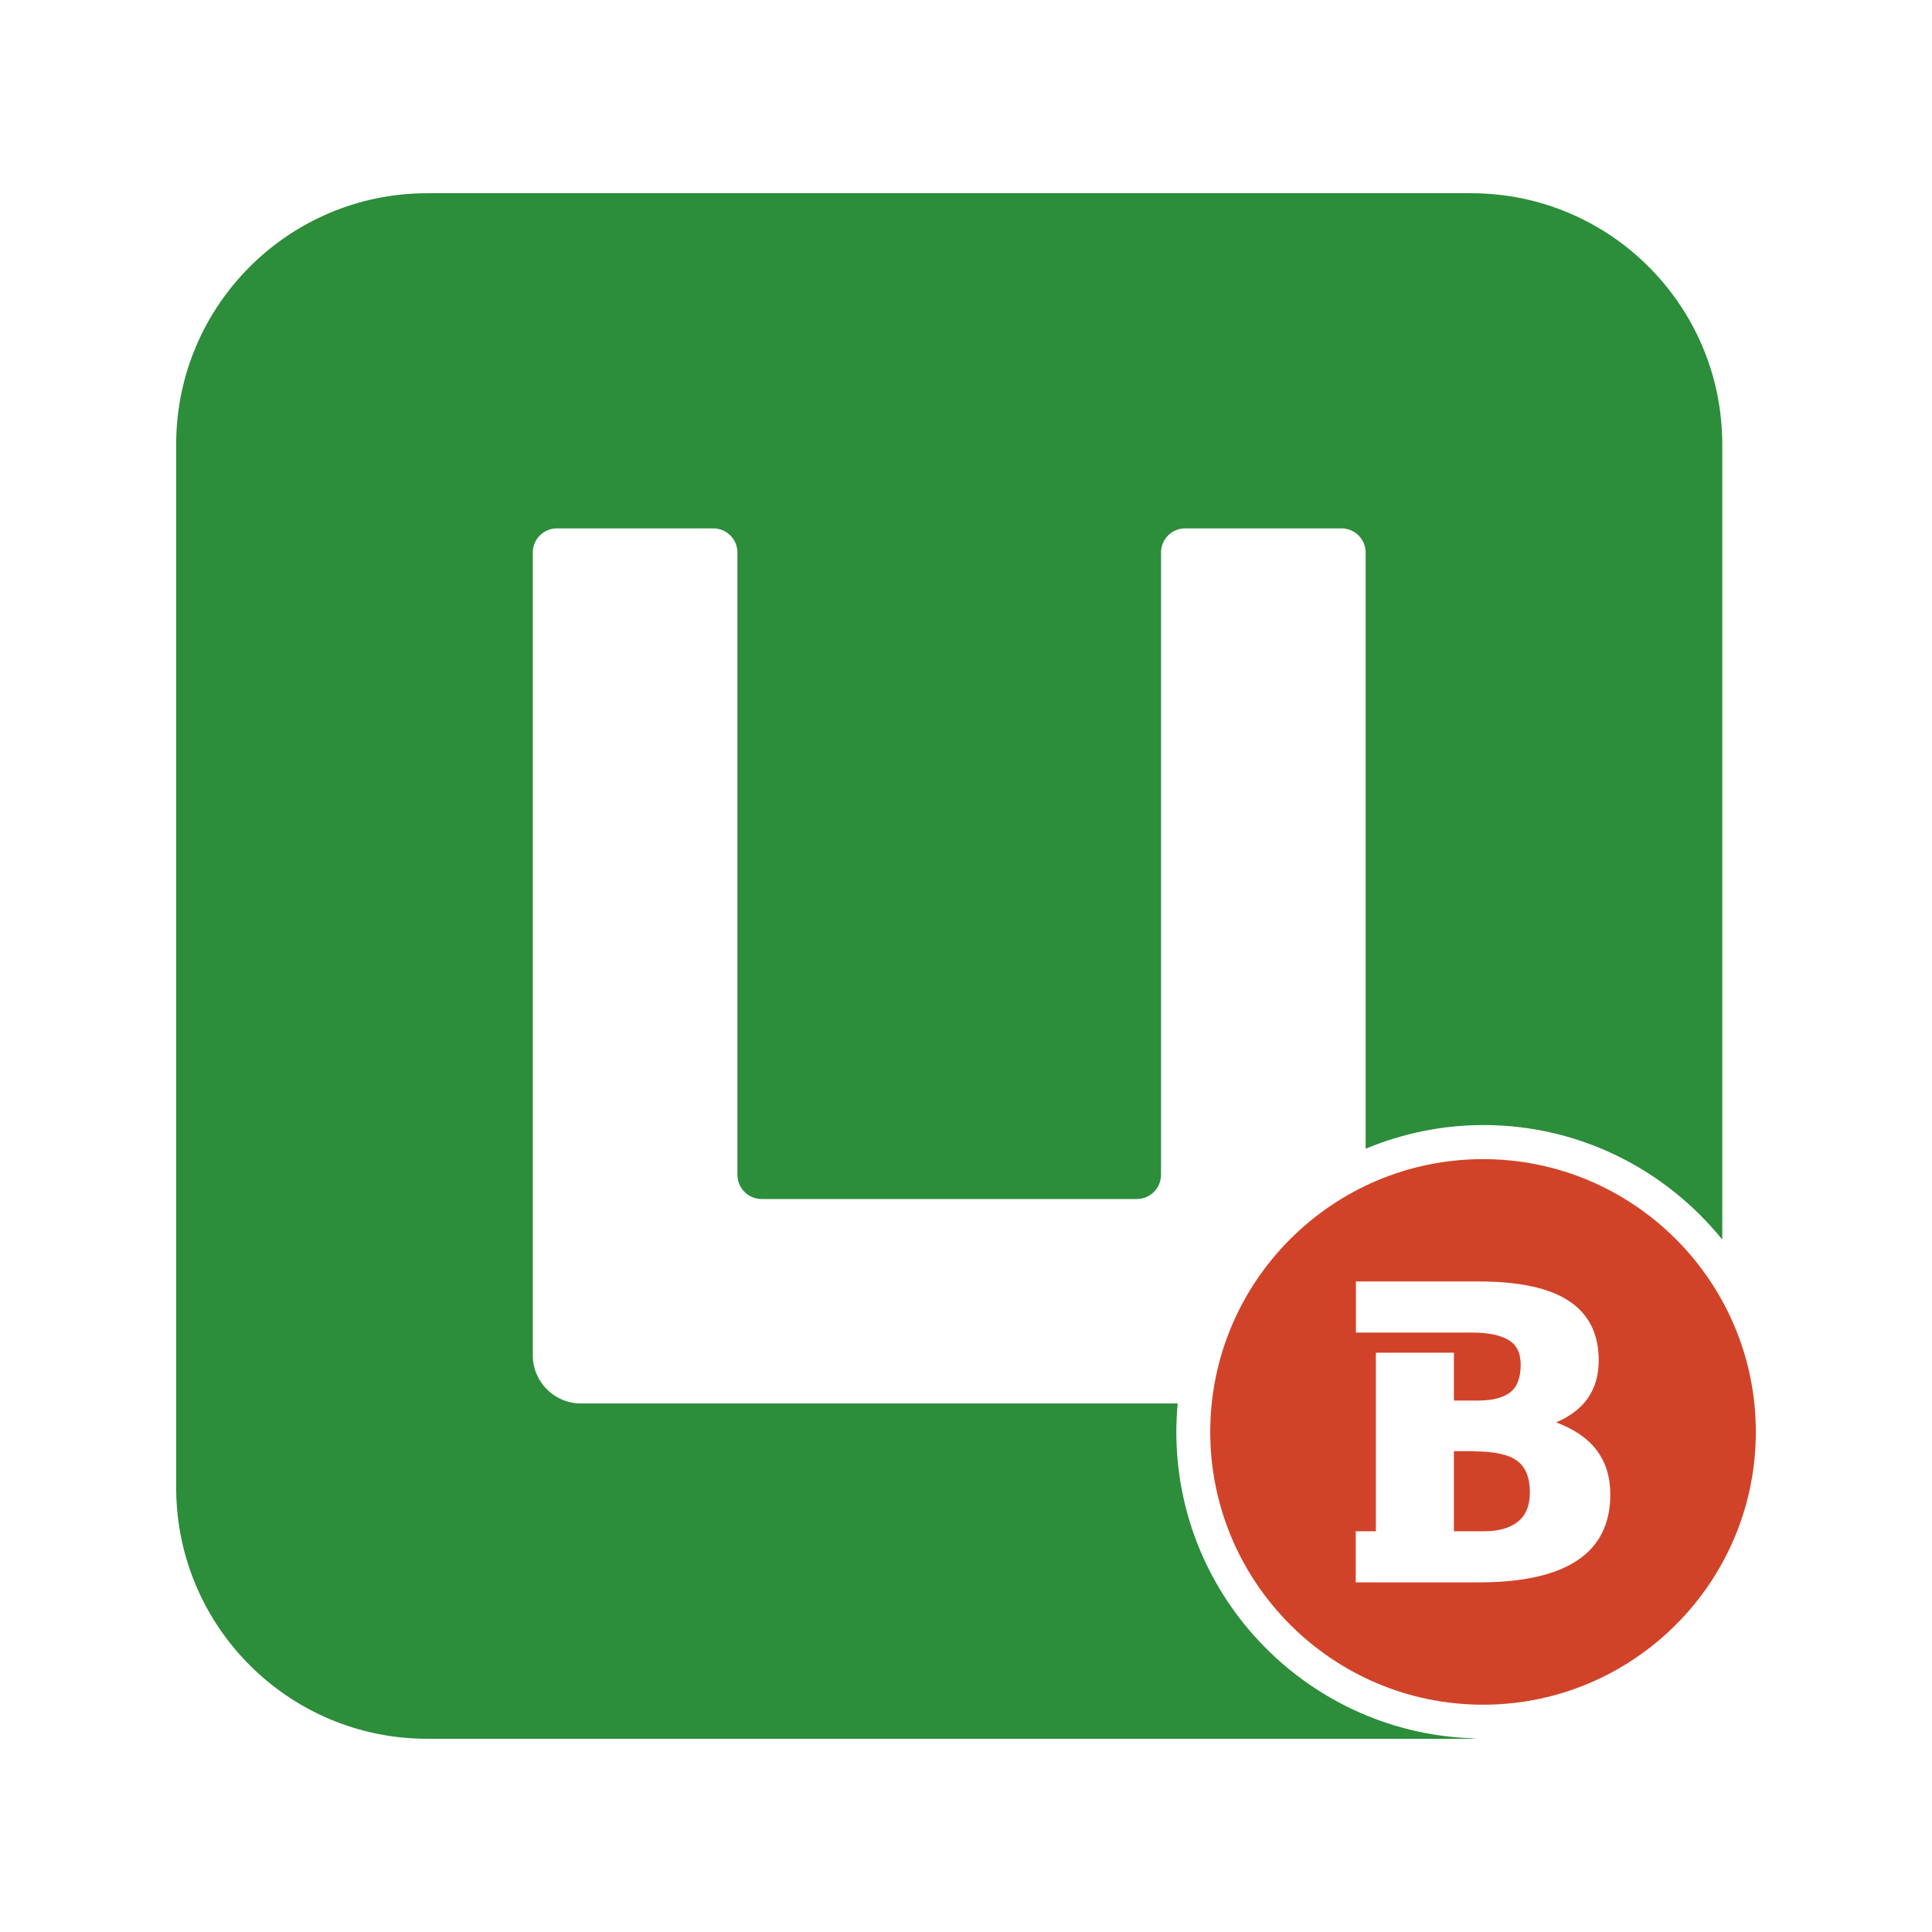
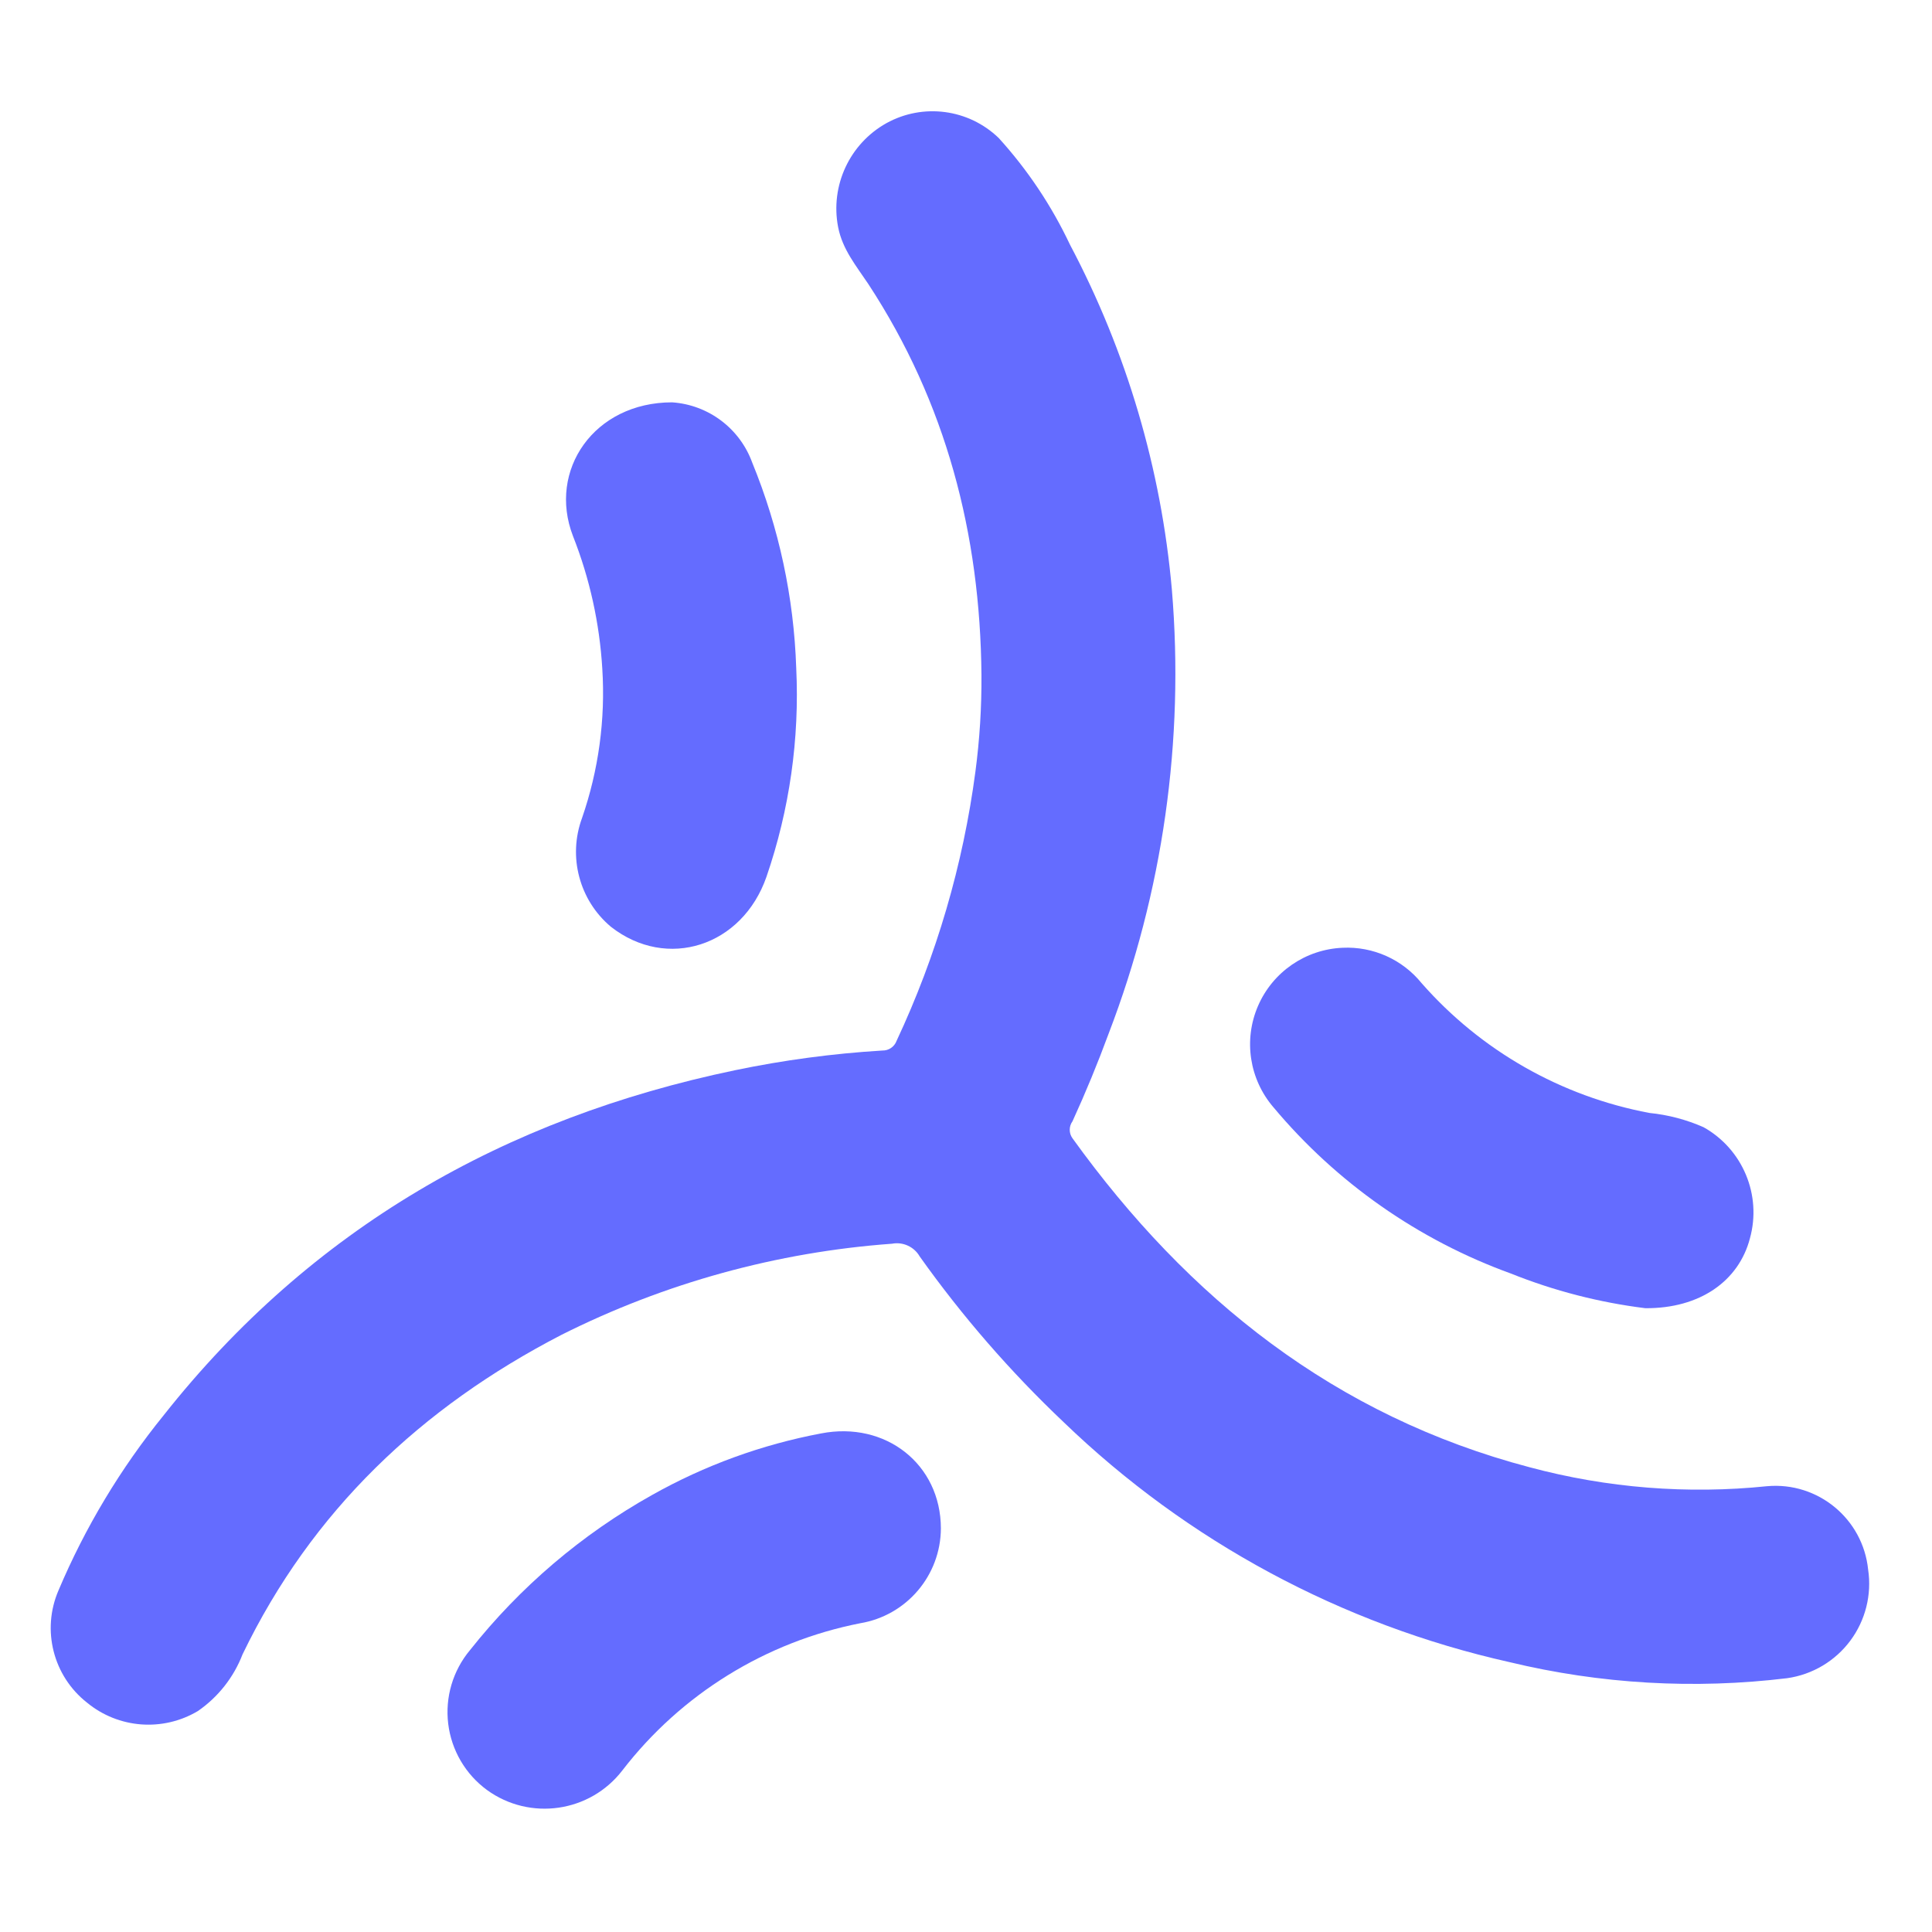
- <svg xmlns="http://www.w3.org/2000/svg" id="_图层_2" data-name="图层 2" viewBox="0 0 113.39 113.39">
-   <defs>
-     <style>
-       .cls-1 {
-         fill: none;
-       }
- 
-       .cls-2 {
-         fill: #d14328;
-       }
- 
-       .cls-3 {
-         fill: #2c8d3a;
-       }
-     </style>
-   </defs>
-   <g id="_图层_1-2" data-name="图层 1">
-     <g>
-       <rect class="cls-1" width="113.39" height="113.39" />
-       <g>
-         <path class="cls-3" d="M86.31,11.34H25.08c-8.14,0-14.74,6.6-14.74,14.74v61.23c0,8.14,6.6,14.74,14.74,14.74h61.23c.12,0,.24-.02,.37-.02-9.76-.2-17.64-8.18-17.64-17.99,0-.56,.03-1.12,.08-1.67H34.1c-1.57,0-2.83-1.27-2.83-2.83V32.43c0-.78,.63-1.42,1.42-1.42h9.17c.78,0,1.42,.63,1.42,1.42v36.52c0,.78,.63,1.42,1.42,1.42h22.02c.78,0,1.42-.63,1.42-1.42V32.43c0-.78,.63-1.42,1.42-1.42h9.17c.78,0,1.42,.63,1.42,1.42v34.99c2.13-.89,4.47-1.39,6.92-1.39,5.66,0,10.7,2.63,14.01,6.72V26.08c0-8.14-6.6-14.74-14.74-14.74Z" />
-         <g>
-           <path class="cls-2" d="M87.04,68.03c-8.83,0-16.01,7.18-16.01,16.01s7.18,16.01,16.01,16.01,16.01-7.18,16.01-16.01-7.18-16.01-16.01-16.01Zm-.27,24.84h-7.2v-3h1.18v-10.48h4.58v2.81h1.42c.84,0,1.46-.16,1.88-.48s.62-.87,.62-1.64c0-.69-.25-1.17-.74-1.45s-1.19-.42-2.09-.42h-6.84v-3h7.2c2.38,0,4.15,.38,5.31,1.15,1.16,.77,1.74,1.93,1.74,3.48,0,1.71-.83,2.93-2.5,3.64,1.07,.4,1.87,.95,2.39,1.65s.79,1.56,.79,2.58c0,3.44-2.58,5.16-7.73,5.16Z" />
-           <path class="cls-2" d="M86.49,85.17h-1.16v4.7h1.8c.81,0,1.46-.18,1.94-.55s.72-.95,.72-1.73c0-.86-.25-1.48-.74-1.85s-1.35-.56-2.56-.56Z" />
-         </g>
-       </g>
-     </g>
-   </g>
+ <svg xmlns="http://www.w3.org/2000/svg" viewBox="0 0 160 160">
+   <path d="M81.28 55.9c-.1-11.67-2.93-22.55-9.37-32.38-1-1.5-2.14-2.86-2.5-4.71a8.1 8.1 0 014-8.61 7.89 7.89 0 019.3 1.23 35.999 35.999 0 015.9 8.83 75.18 75.18 0 018.44 28.58 83.211 83.211 0 01-5.23 36.74 102.983 102.983 0 01-3 7.28 1.2 1.2 0 000 1.41c9.58 13.3 21.76 23 37.85 27.24a54.37 54.37 0 0019.68 1.57 7.72 7.72 0 018.36 6.9 7.903 7.903 0 01-6.7 9 64.744 64.744 0 01-23-1.33 77.68 77.68 0 01-36.93-19.88 93.628 93.628 0 01-11.91-13.71 2.18 2.18 0 00-2.3-1.06 72.744 72.744 0 00-27.38 7.55c-11.6 6-20.67 14.58-26.4 26.45a10.134 10.134 0 01-3.7 4.7 8 8 0 01-9.19-.7 7.86 7.86 0 01-2.36-9.28 60.324 60.324 0 018.72-14.52c12.2-15.43 28.21-24.59 47.32-28.57A85.085 85.085 0 0173.07 87c.524.015 1-.307 1.18-.8a76.06 76.06 0 006.53-22.3c.351-2.652.518-5.325.5-8z" fill="#646cff" />
+   <path d="M136.26 108.34a44.742 44.742 0 01-11.13-2.87 46.108 46.108 0 01-19.66-13.76 8 8 0 015.72-13.22 7.93 7.93 0 016.54 2.93 33.27 33.27 0 0018.87 10.75c1.546.155 3.058.553 4.48 1.18a8.08 8.08 0 013.84 9.21c-.92 3.52-4.13 5.81-8.66 5.78zm-80.6-75.02a7.61 7.61 0 016.64 5 49.139 49.139 0 013.64 17 46.33 46.33 0 01-2.46 17.28c-2 5.77-8.24 7.79-12.89 4.15a8.1 8.1 0 01-2.39-9 31.679 31.679 0 001.68-12.36 35.77 35.77 0 00-2.43-11c-2.1-5.45 1.75-11.07 8.21-11.07zm22.26 93.25a8 8 0 01-6.68 7.86 32.88 32.88 0 00-19.7 12.19 8.13 8.13 0 01-11.21 1.62 8 8 0 01-1.41-11.58A51.043 51.043 0 0154 123.81a45.842 45.842 0 0114-5.1c5.35-1.04 9.91 2.56 9.92 7.86z" fill="#646cff" />
</svg>
